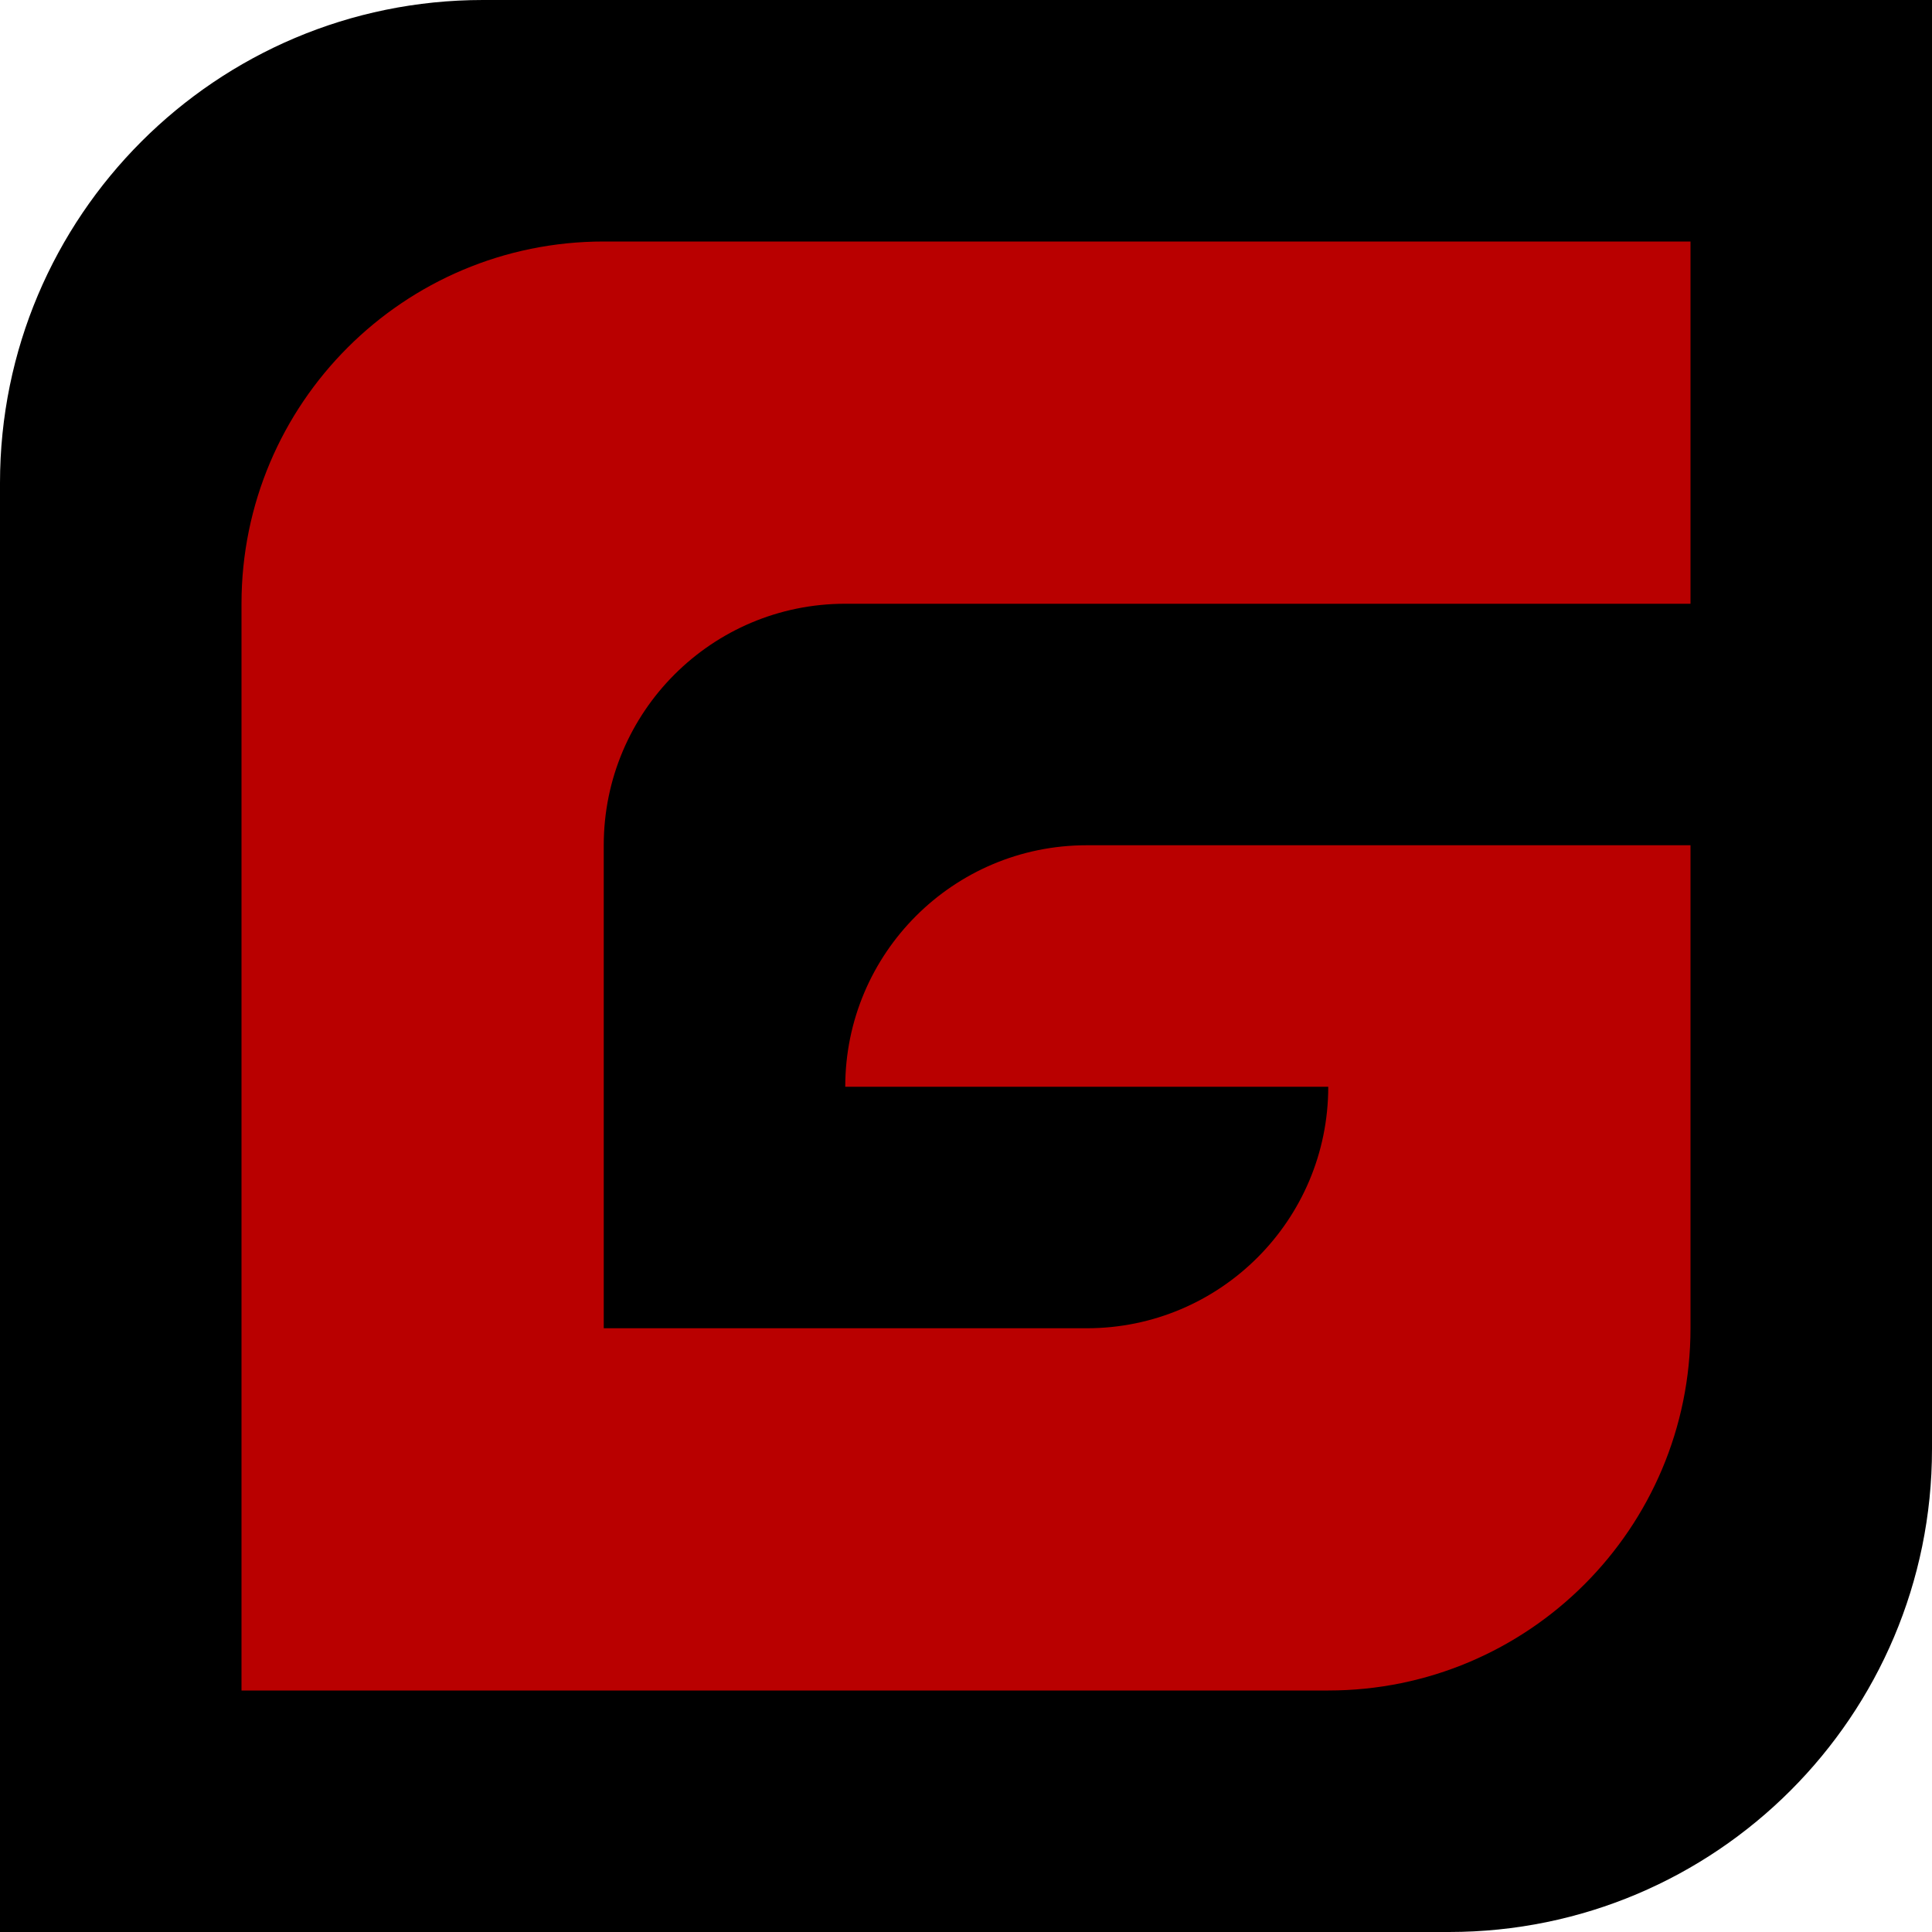
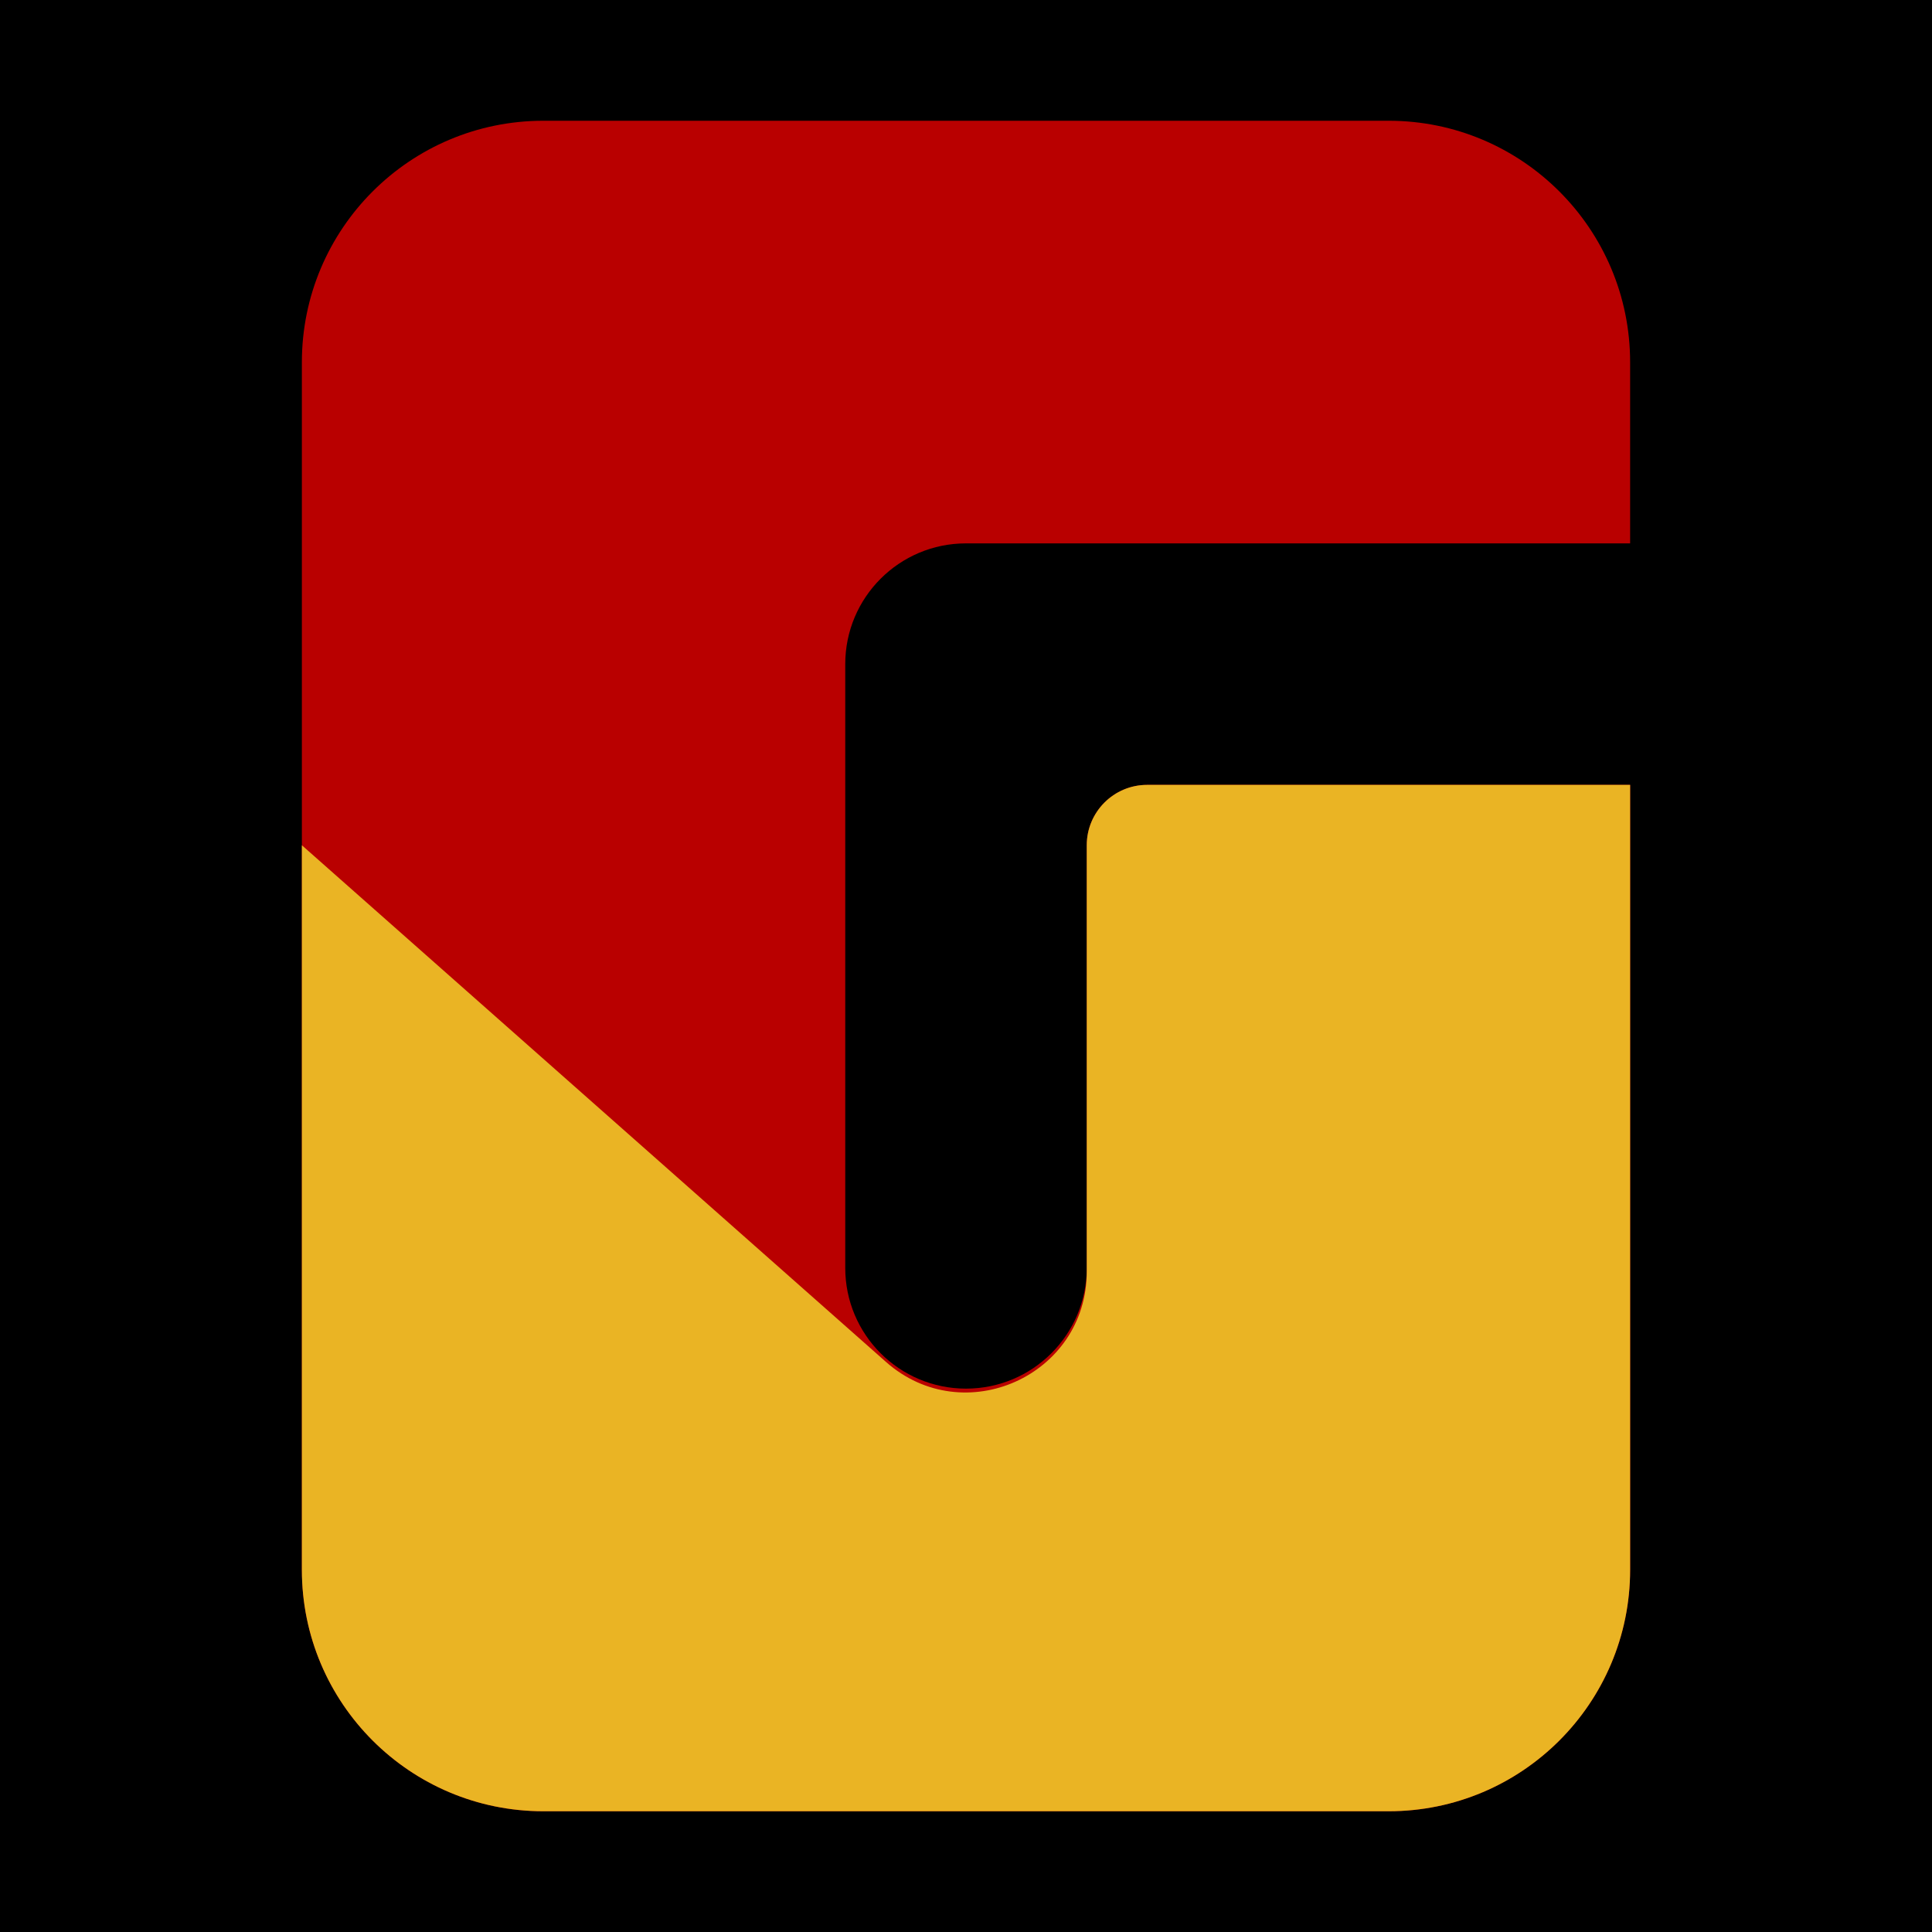
<svg xmlns="http://www.w3.org/2000/svg" width="32" height="32" viewBox="0 0 32 32" fill="none">
-   <path d="M0 8C0 3.582 3.582 0 8 0H32V24C32 28.418 28.418 32 24 32H0V8Z" fill="black" />
-   <path fill-rule="evenodd" clip-rule="evenodd" d="M10 4C6.686 4 4 6.686 4 10V28H22C25.314 28 28 25.314 28 22V14H22H18C15.791 14 14 15.791 14 18H22C22 20.209 20.209 22 18 22H10V14C10 11.791 11.791 10 14 10H19H22H28V4H10Z" fill="#B90000" />
+   <rect width="32" height="32" fill="black" />
+   <path fill-rule="evenodd" clip-rule="evenodd" d="M9 2C6.791 2 5 3.791 5 6V26C5 28.209 6.791 30 9 30H23C25.209 30 27 28.209 27 26V14V13H19C18.448 13 18 13.448 18 14V21C18 22.105 17.105 23 16 23C14.895 23 14 22.105 14 21V11C14 9.895 14.895 9 16 9H22H27V8V6C27 3.791 25.209 2 23 2H9Z" fill="#B90000" />
+   <path d="M27 13H19C18.448 13 18 13.448 18 14V21.061C18 22.784 15.966 23.7 14.675 22.558L5 14V26C5 28.209 6.791 30 9 30H23C25.209 30 27 28.209 27 26V13Z" fill="#EAB424" />
</svg>
